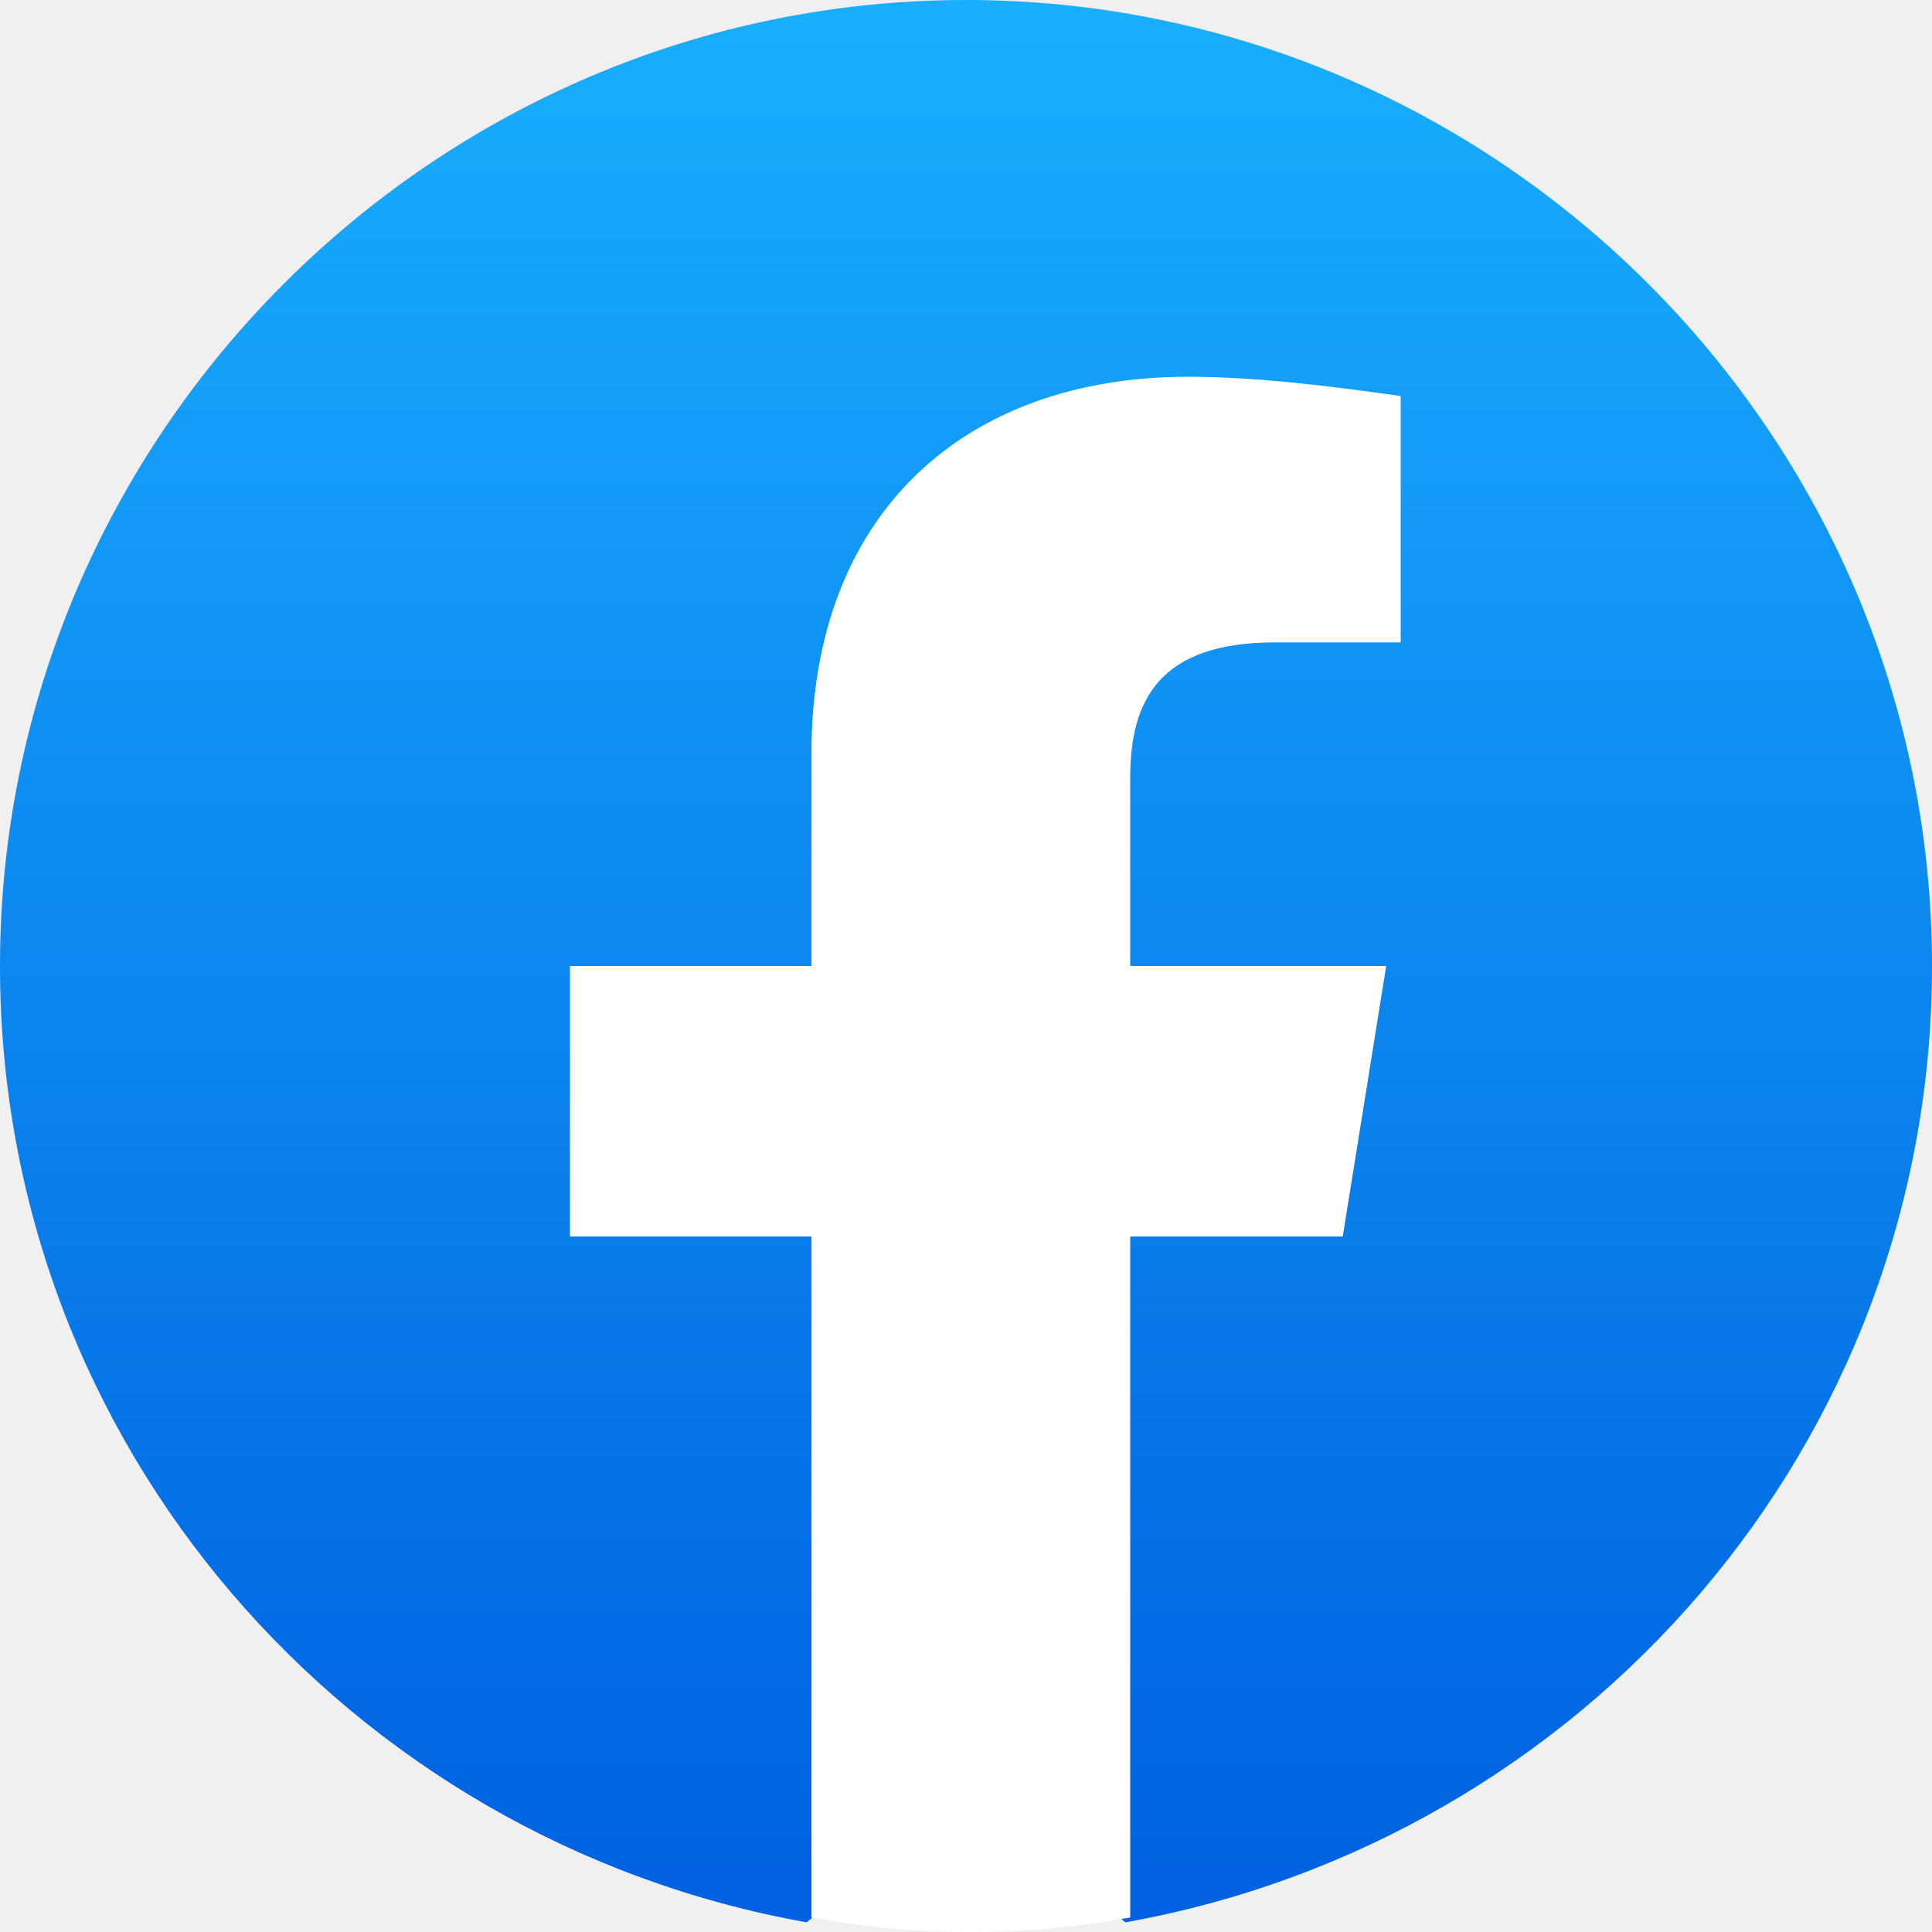
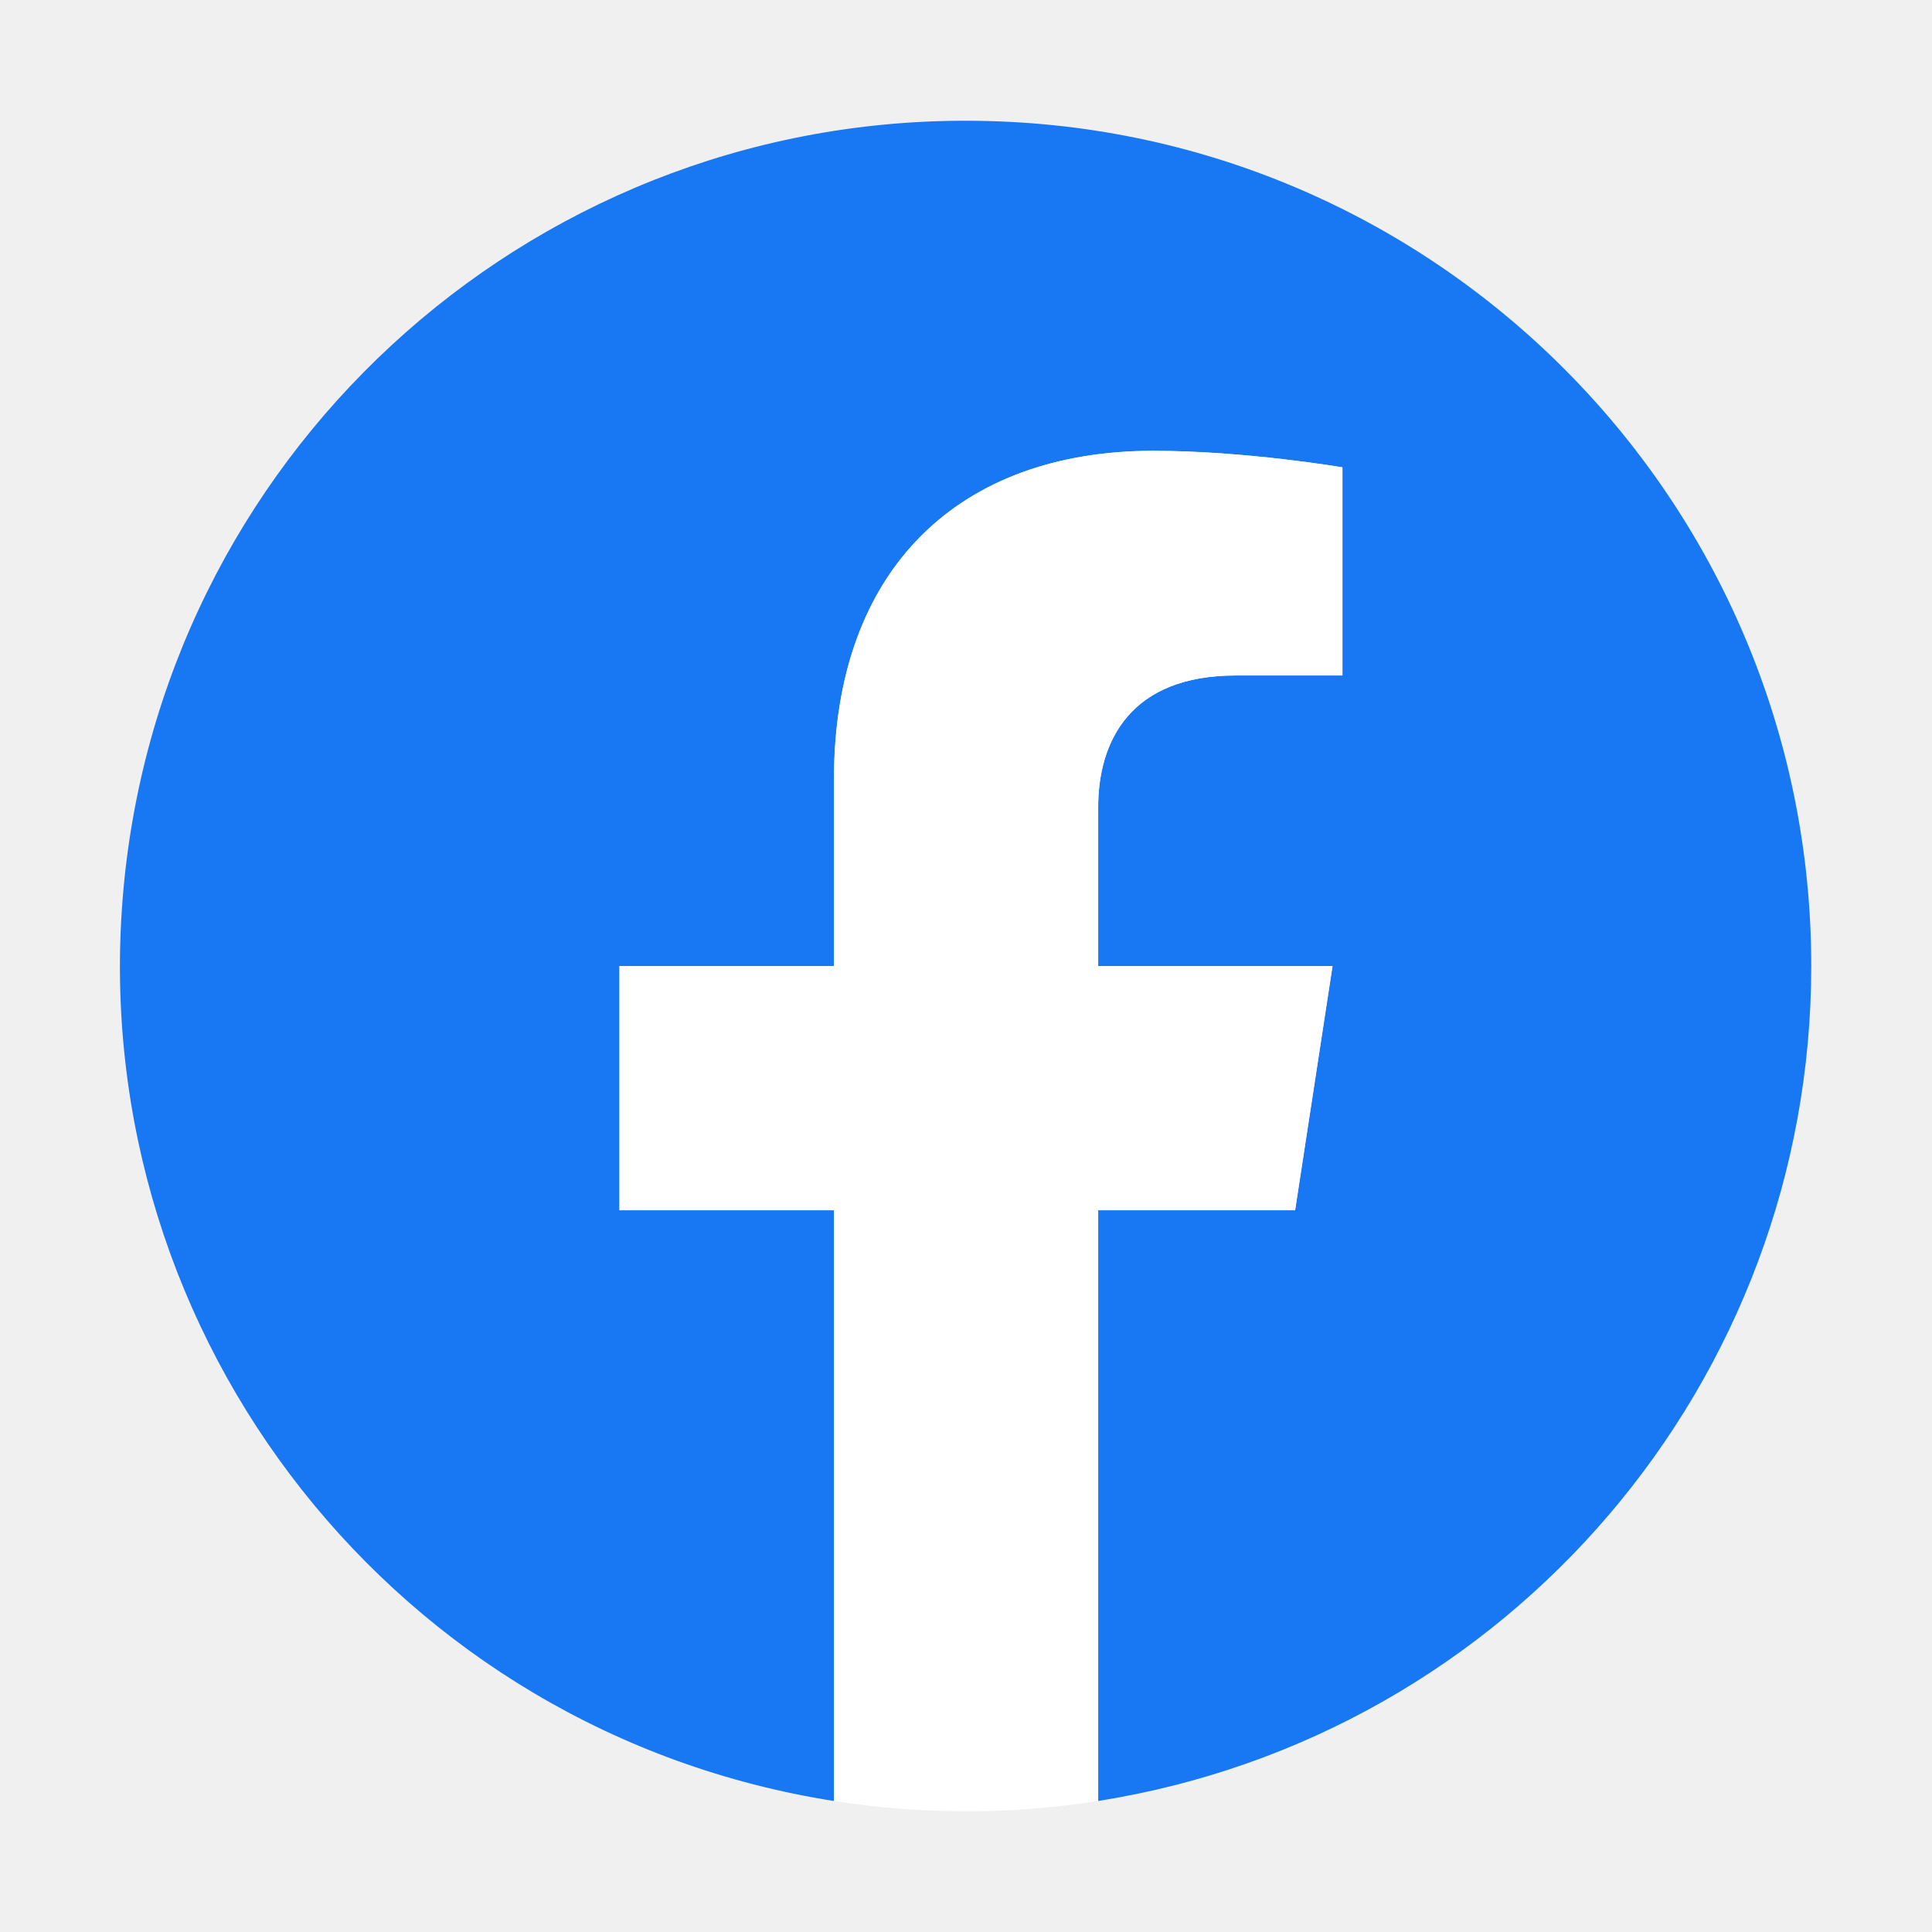
- <svg xmlns="http://www.w3.org/2000/svg" xml:space="preserve" viewBox="0 0 40 40">
-   <linearGradient id="a" x1="-277.375" x2="-277.375" y1="406.602" y2="407.573" gradientTransform="matrix(40 0 0 -39.7778 11115.001 16212.334)" gradientUnits="userSpaceOnUse">
-     <stop offset="0" stop-color="#0062e0" />
-     <stop offset="1" stop-color="#19afff" />
-   </linearGradient>
-   <path fill="url(#a)" d="M16.7 39.8C7.2 38.1 0 29.9 0 20 0 9 9 0 20 0s20 9 20 20c0 9.9-7.2 18.1-16.7 19.8l-1.1-.9h-4.4l-1.1.9z" />
-   <path fill="#fff" d="m27.8 25.6.9-5.6h-5.3v-3.9c0-1.6.6-2.8 3-2.8H29V8.2c-1.4-.2-3-.4-4.4-.4-4.6 0-7.8 2.8-7.8 7.8V20h-5v5.6h5v14.1c1.1.2 2.2.3 3.3.3 1.1 0 2.2-.1 3.3-.3V25.6h4.4z" />
+ <svg xmlns="http://www.w3.org/2000/svg" width="800px" height="800px" viewBox="0 0 16 16" fill="none">
+   <path fill="#1877F2" d="M15 8a7 7 0 00-7-7 7 7 0 00-1.094 13.915v-4.892H5.13V8h1.777V6.458c0-1.754 1.045-2.724 2.644-2.724.766 0 1.567.137 1.567.137v1.723h-.883c-.87 0-1.14.54-1.14 1.093V8h1.941l-.31 2.023H9.094v4.892A7.001 7.001 0 0015 8z" />
+   <path fill="#ffffff" d="M10.725 10.023L11.035 8H9.094V6.687c0-.553.27-1.093 1.14-1.093h.883V3.87s-.801-.137-1.567-.137c-1.6 0-2.644.97-2.644 2.724V8H5.13v2.023h1.777v4.892a7.037 7.037 0 002.188 0v-4.892h1.63z" />
</svg>
